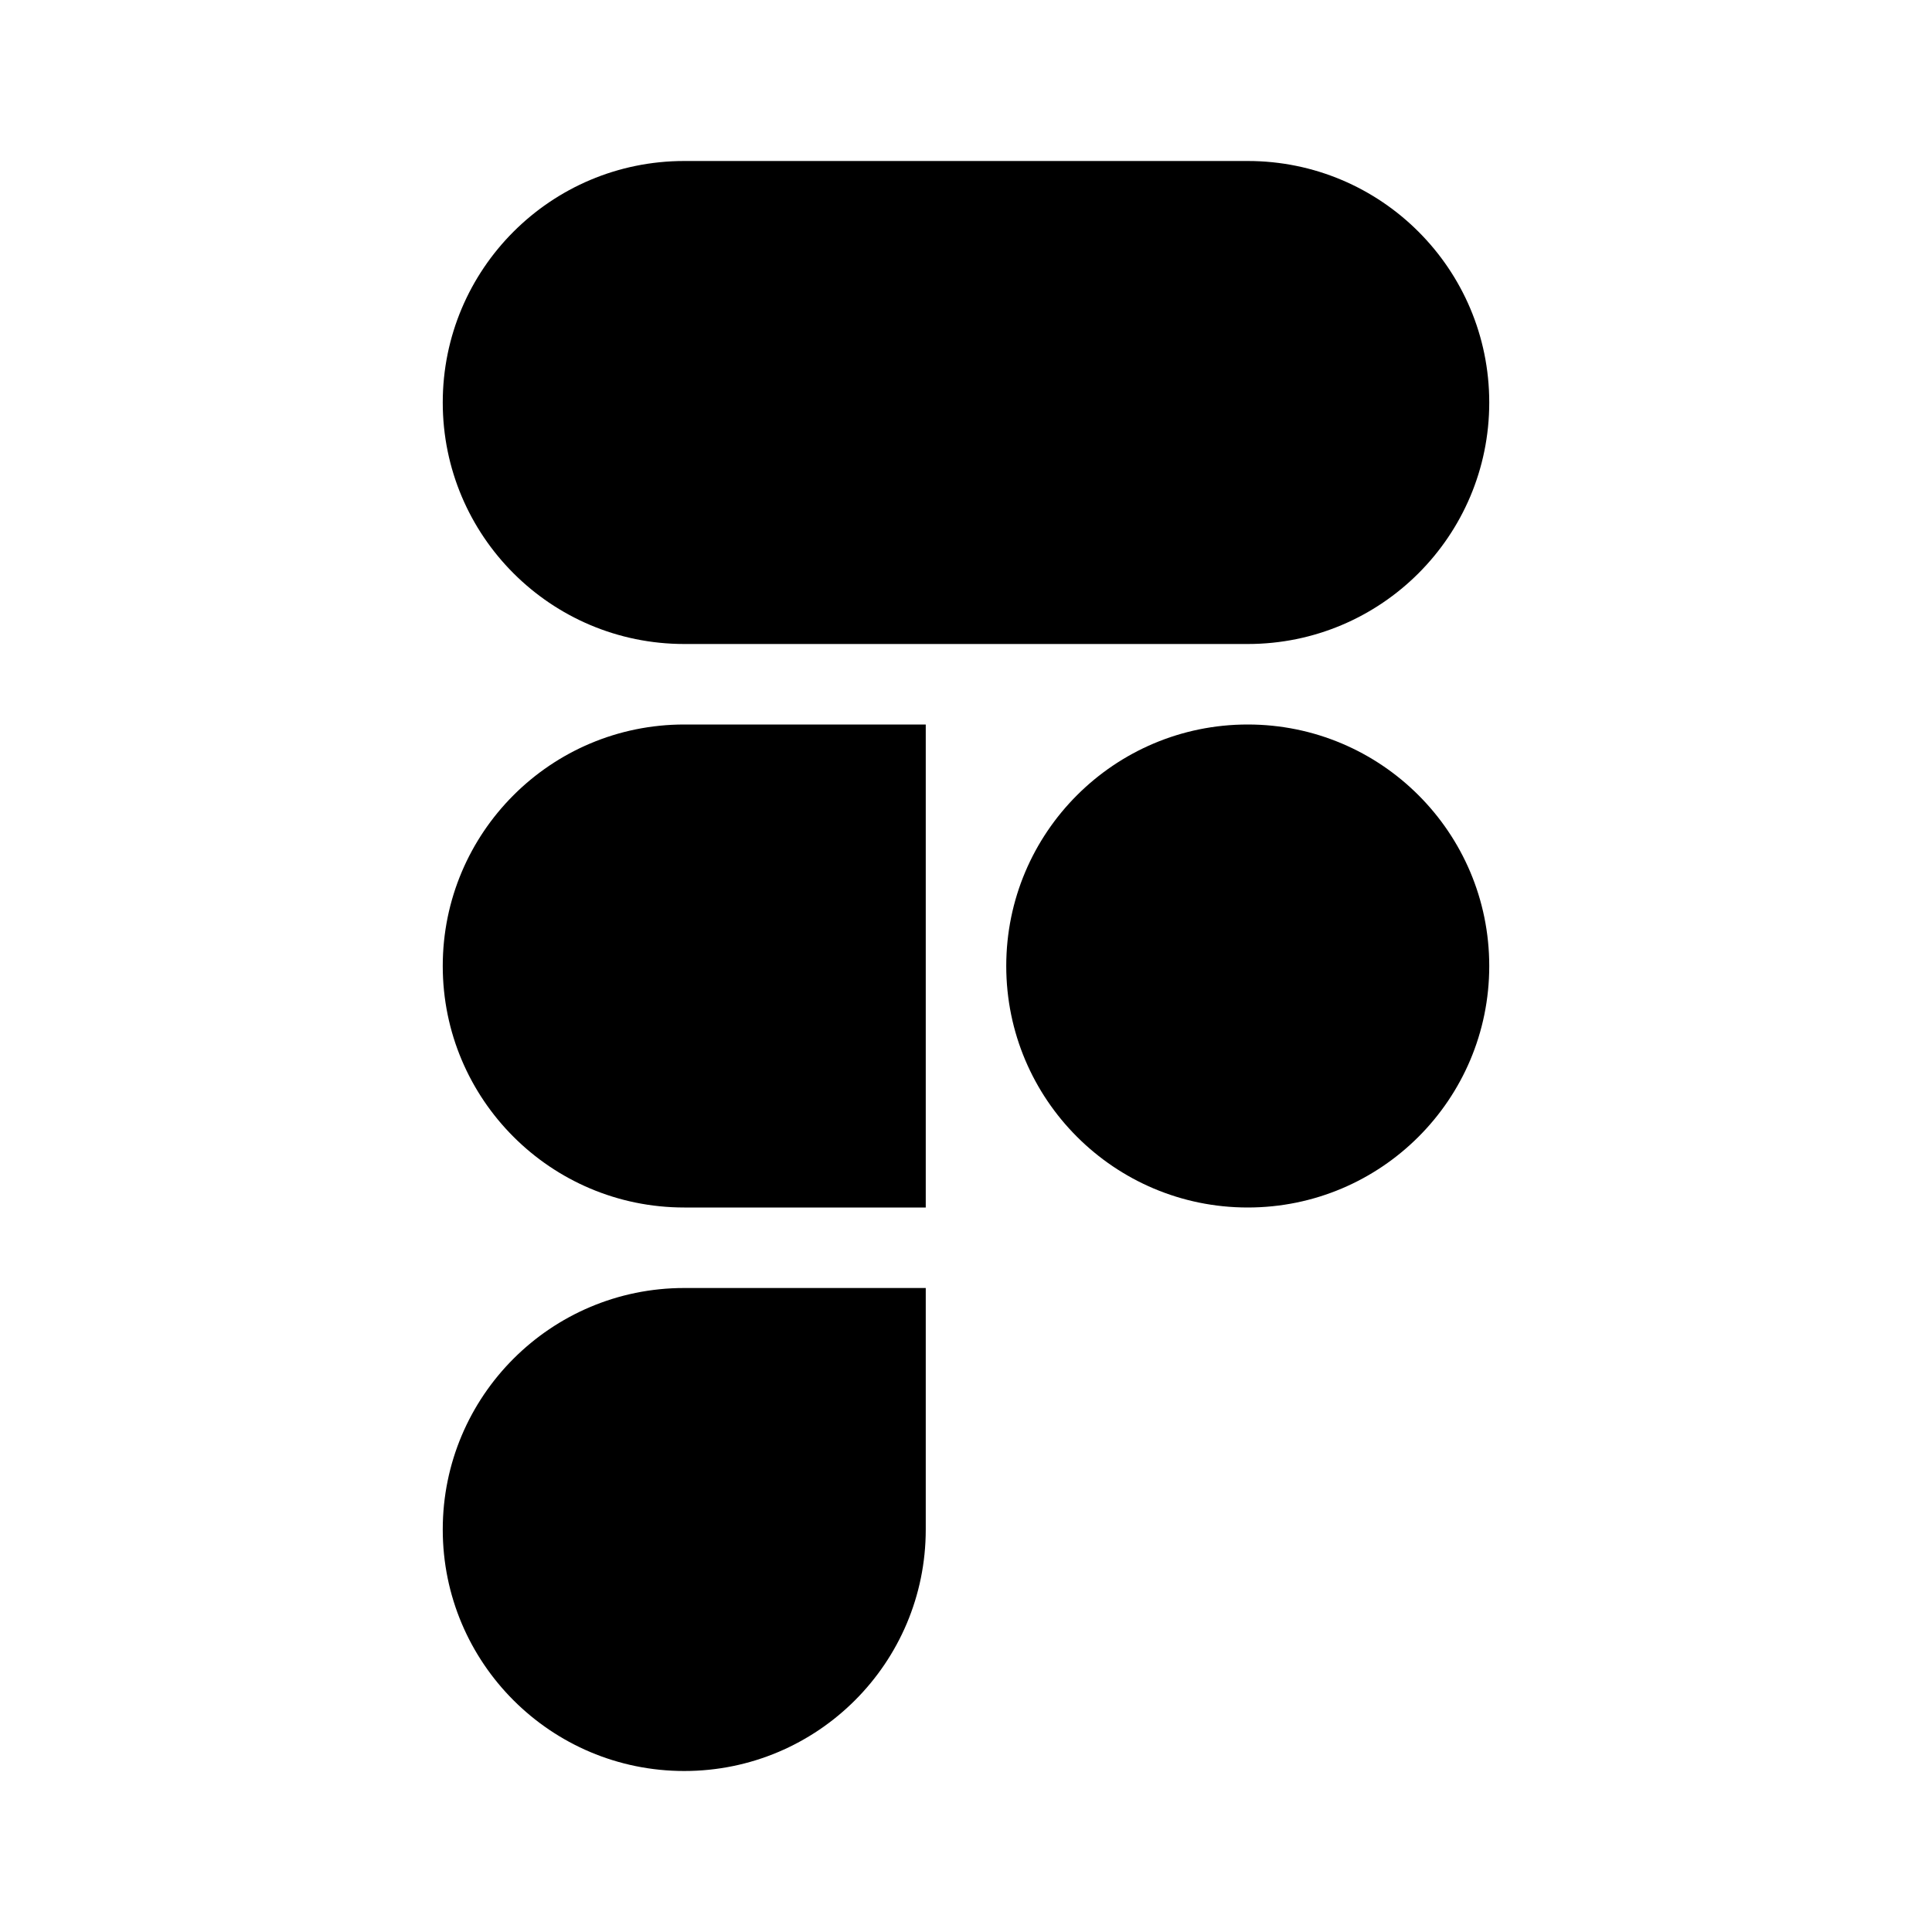
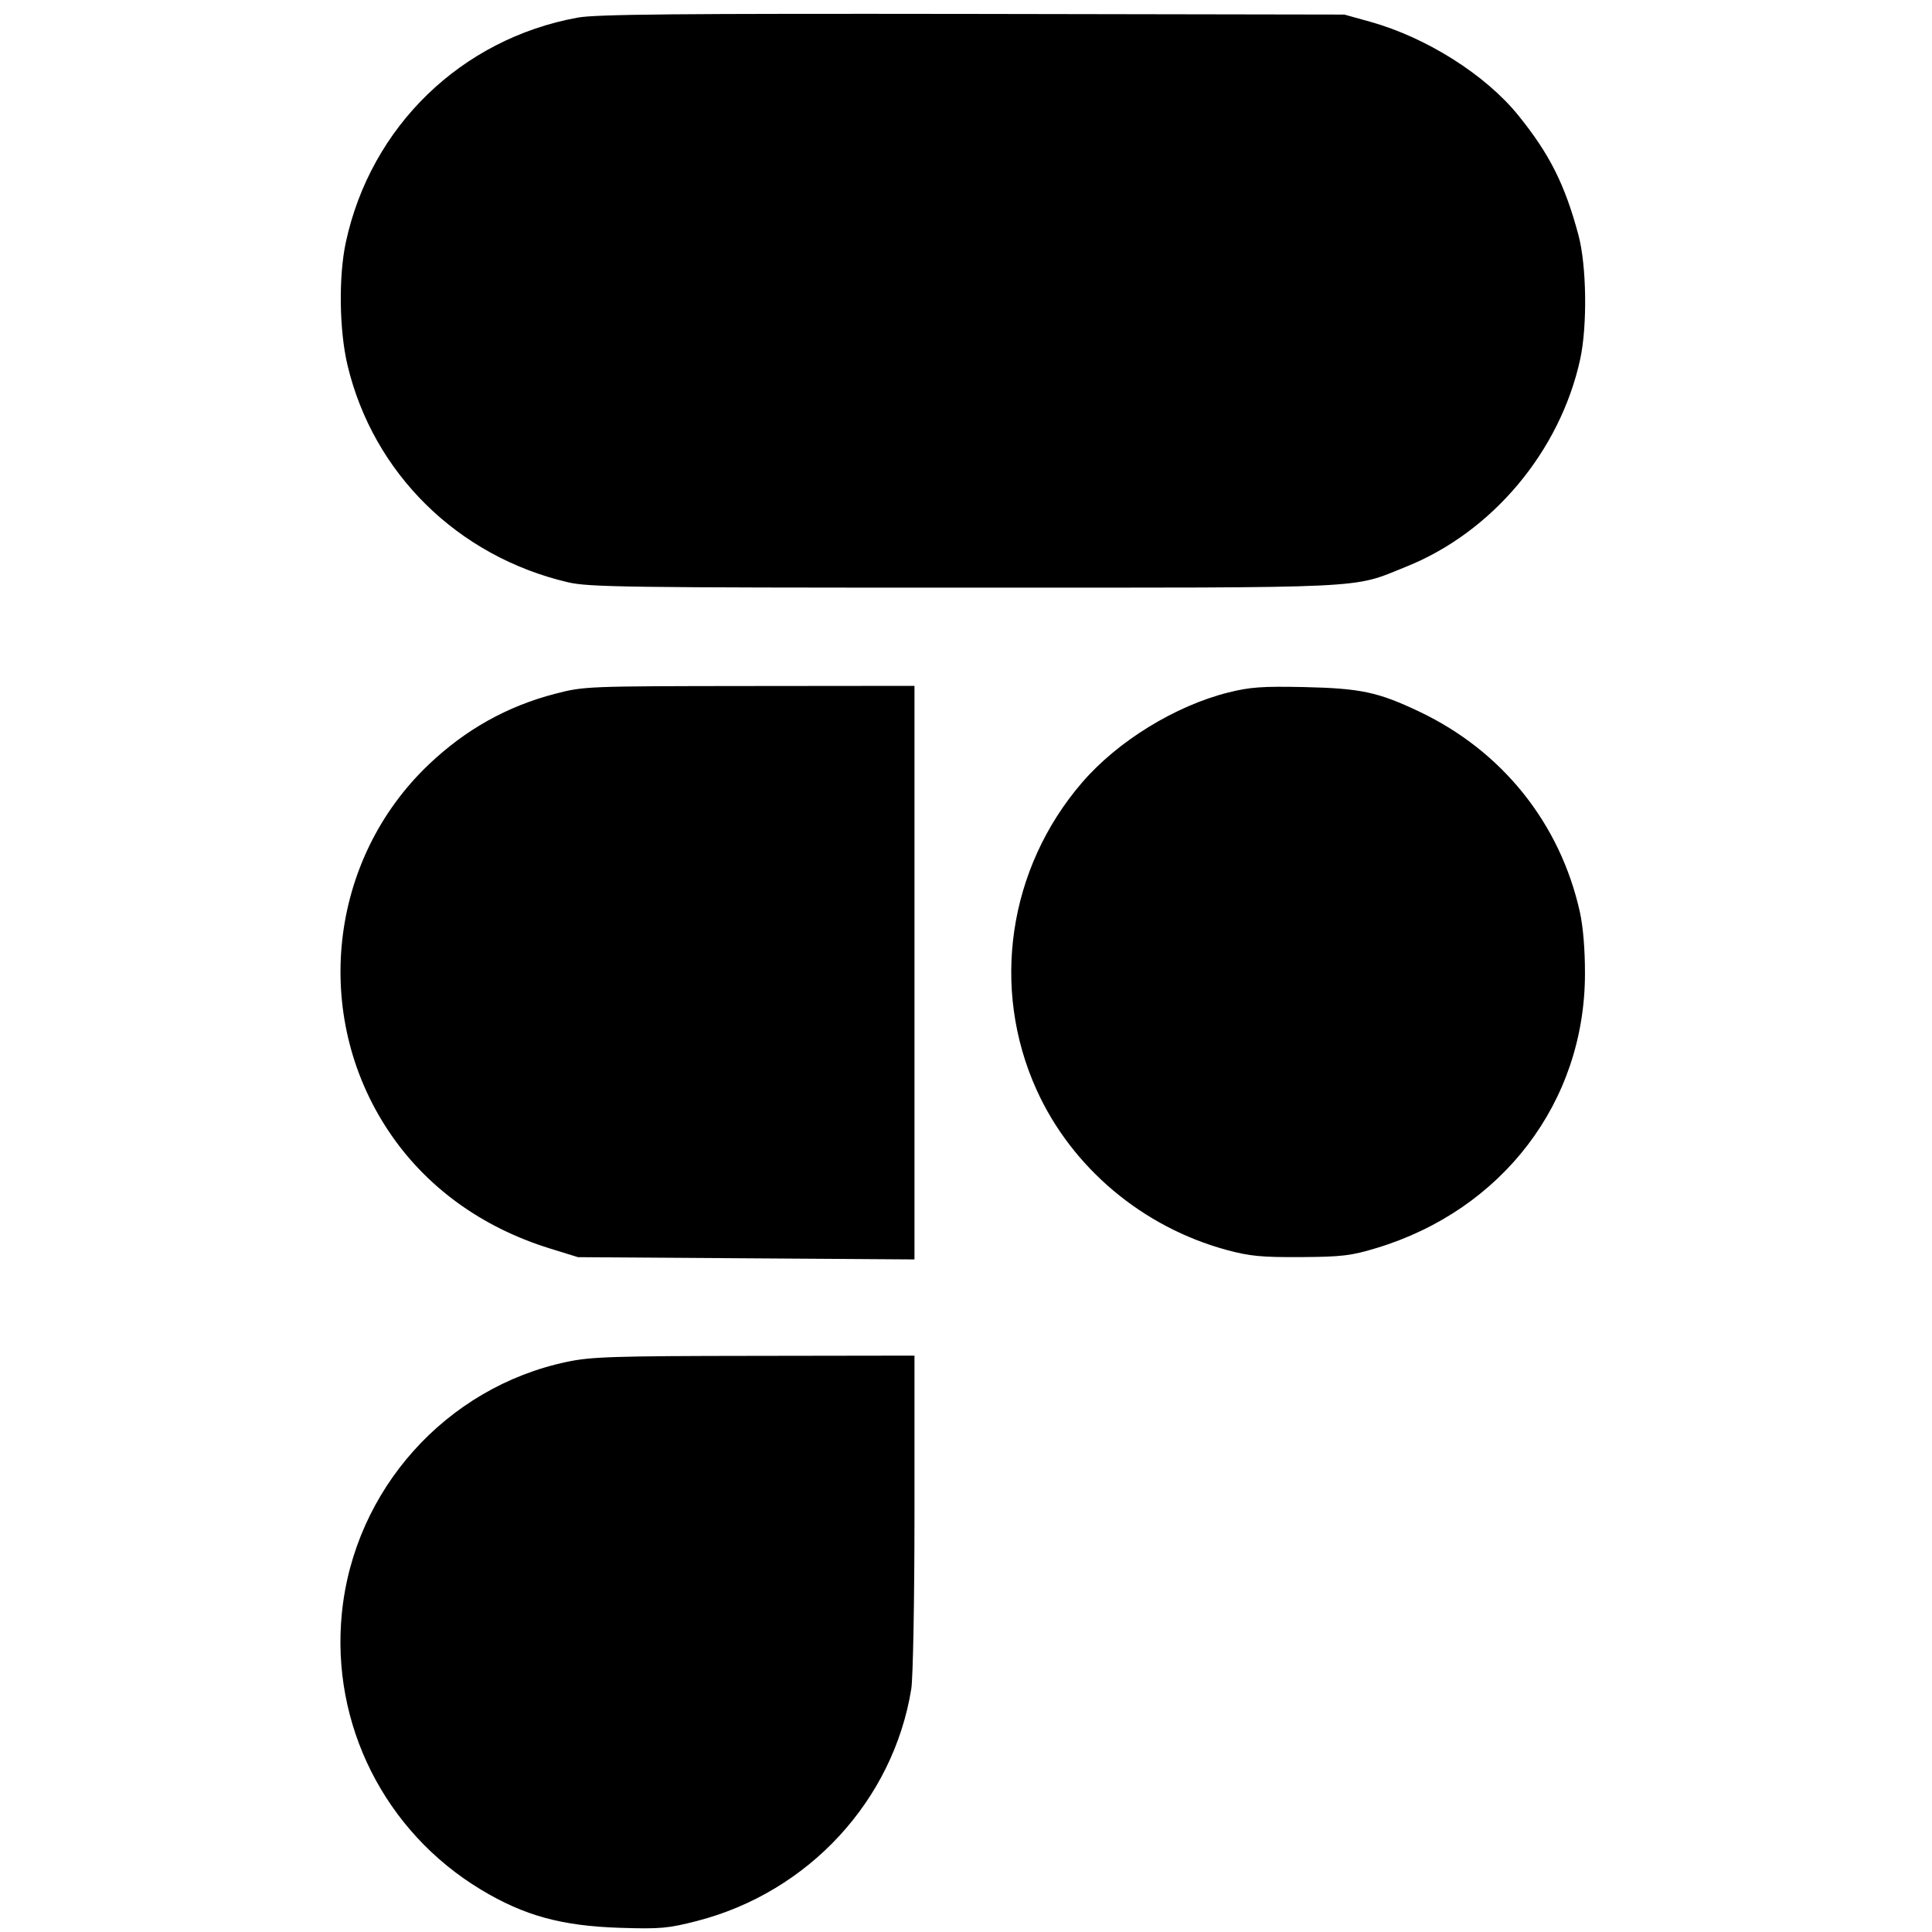
- <svg xmlns="http://www.w3.org/2000/svg" width="24" height="24" viewBox="0 0 24 24" fill="none">
-   <path d="M8.5 2C6.843 2 5.5 3.343 5.5 5C5.5 6.657 6.843 8 8.5 8H15.5C17.157 8 18.5 6.657 18.5 5C18.5 3.343 17.157 2 15.5 2H8.5Z" fill="currentColor" />
-   <path d="M15.5 9C13.843 9 12.5 10.343 12.5 12C12.5 13.657 13.843 15 15.5 15C17.157 15 18.5 13.657 18.5 12C18.5 10.343 17.157 9 15.5 9Z" fill="currentColor" />
-   <path d="M5.5 12C5.5 10.343 6.843 9 8.5 9H11.5V15H8.5C6.843 15 5.5 13.657 5.5 12Z" fill="currentColor" />
-   <path d="M8.5 16C6.843 16 5.5 17.343 5.5 19C5.5 20.657 6.843 22 8.5 22C10.157 22 11.5 20.657 11.5 19V16H8.5Z" fill="currentColor" />
+ <svg xmlns="http://www.w3.org/2000/svg" width="24" height="24" fill="none" viewBox="0 0 24 24">
+   <path d="M7.174 0.219 C 5.728 0.484,4.606 1.572,4.296 3.010 C 4.205 3.434,4.214 4.104,4.317 4.537 C 4.636 5.878,5.685 6.912,7.055 7.233 C 7.313 7.294,7.784 7.300,11.980 7.300 C 17.118 7.300,16.777 7.316,17.467 7.040 C 18.536 6.612,19.378 5.609,19.629 4.466 C 19.720 4.049,19.710 3.301,19.608 2.920 C 19.440 2.292,19.248 1.911,18.860 1.432 C 18.452 0.928,17.719 0.465,17.020 0.270 L 16.700 0.181 12.080 0.173 C 8.412 0.168,7.401 0.177,7.174 0.219 M6.898 8.618 C 6.302 8.772,5.783 9.062,5.325 9.498 C 4.083 10.680,3.871 12.612,4.824 14.046 C 5.284 14.739,5.979 15.245,6.828 15.508 L 7.180 15.617 9.270 15.631 L 11.360 15.645 11.360 12.082 L 11.360 8.520 9.310 8.522 C 7.293 8.524,7.254 8.525,6.898 8.618 M15.260 8.602 C 14.598 8.768,13.883 9.208,13.441 9.722 C 12.524 10.788,12.304 12.276,12.878 13.541 C 13.315 14.505,14.193 15.244,15.240 15.528 C 15.526 15.605,15.672 15.619,16.160 15.616 C 16.669 15.613,16.784 15.599,17.098 15.504 C 18.665 15.030,19.686 13.689,19.689 12.100 C 19.690 11.798,19.666 11.511,19.625 11.326 C 19.380 10.228,18.662 9.331,17.637 8.843 C 17.121 8.597,16.905 8.551,16.200 8.535 C 15.681 8.524,15.528 8.535,15.260 8.602 M7.040 16.918 C 5.539 17.235,4.400 18.507,4.247 20.037 C 4.108 21.419,4.779 22.753,5.975 23.474 C 6.511 23.797,6.977 23.925,7.700 23.948 C 8.205 23.964,8.299 23.955,8.658 23.863 C 10.043 23.506,11.095 22.368,11.320 20.982 C 11.342 20.847,11.360 19.875,11.360 18.790 L 11.360 16.840 9.370 16.843 C 7.615 16.845,7.340 16.854,7.040 16.918 " fill="currentColor" stroke="none" fill-rule="evenodd" />
</svg>
